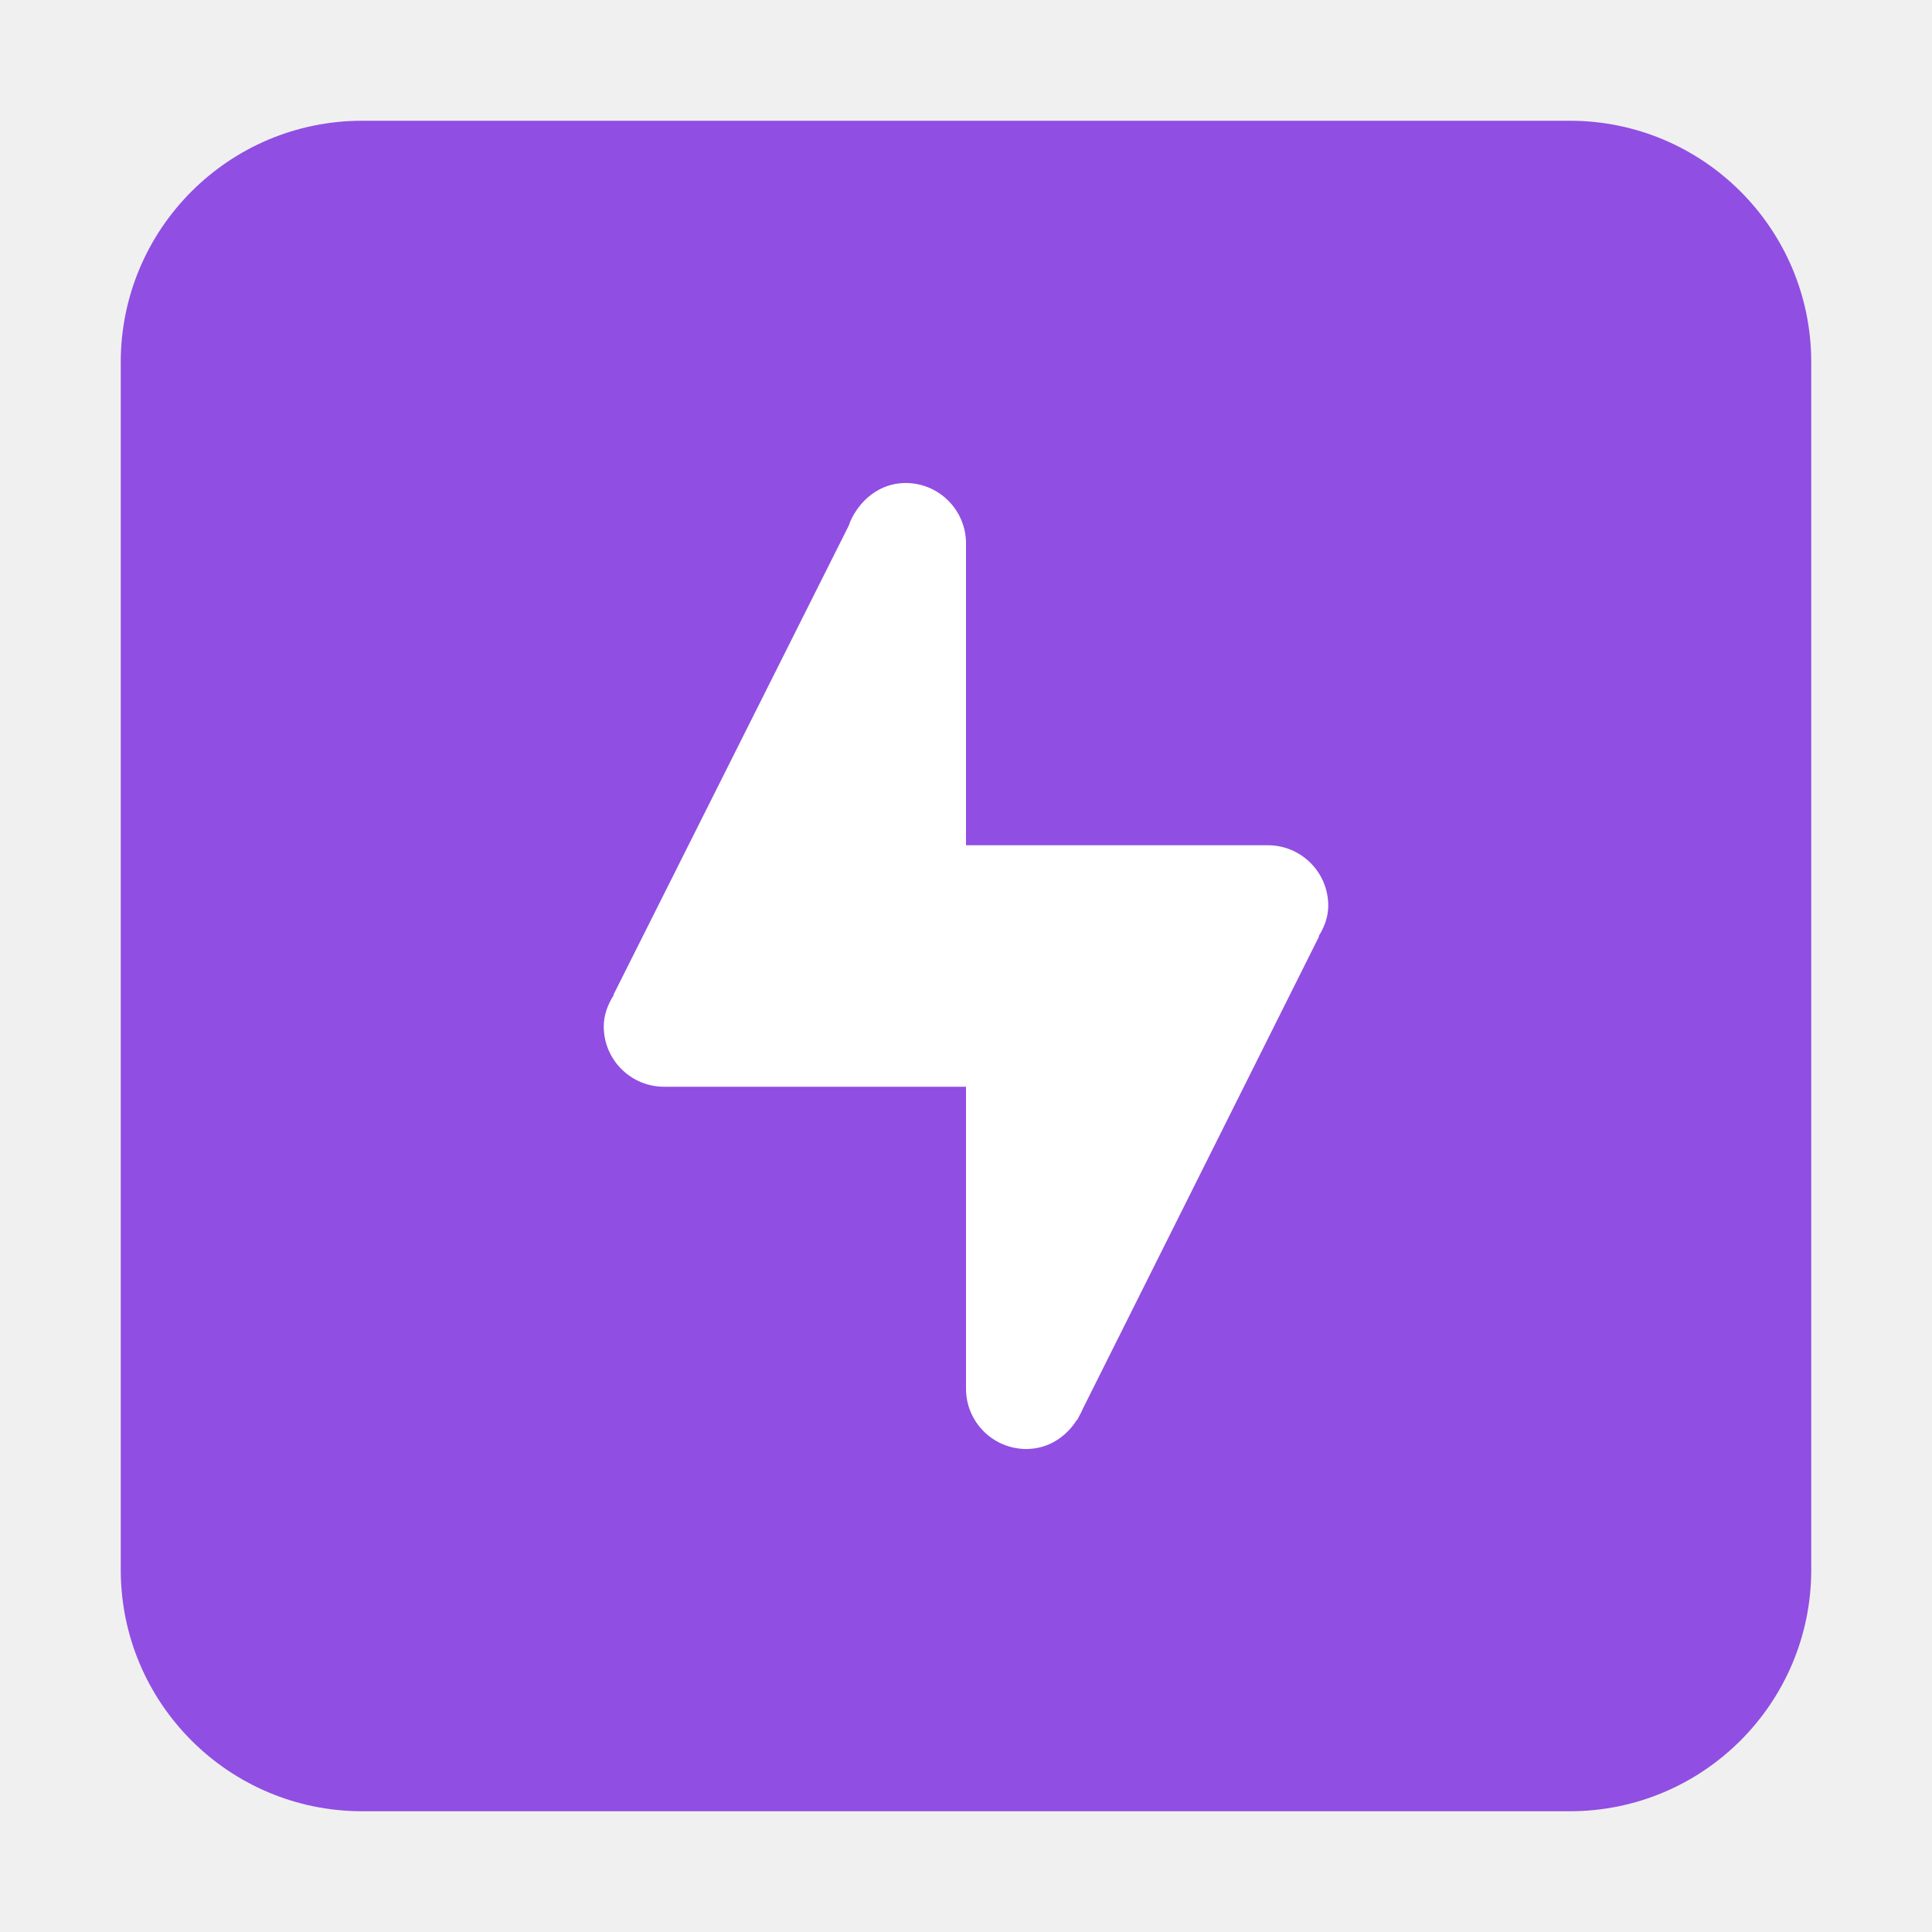
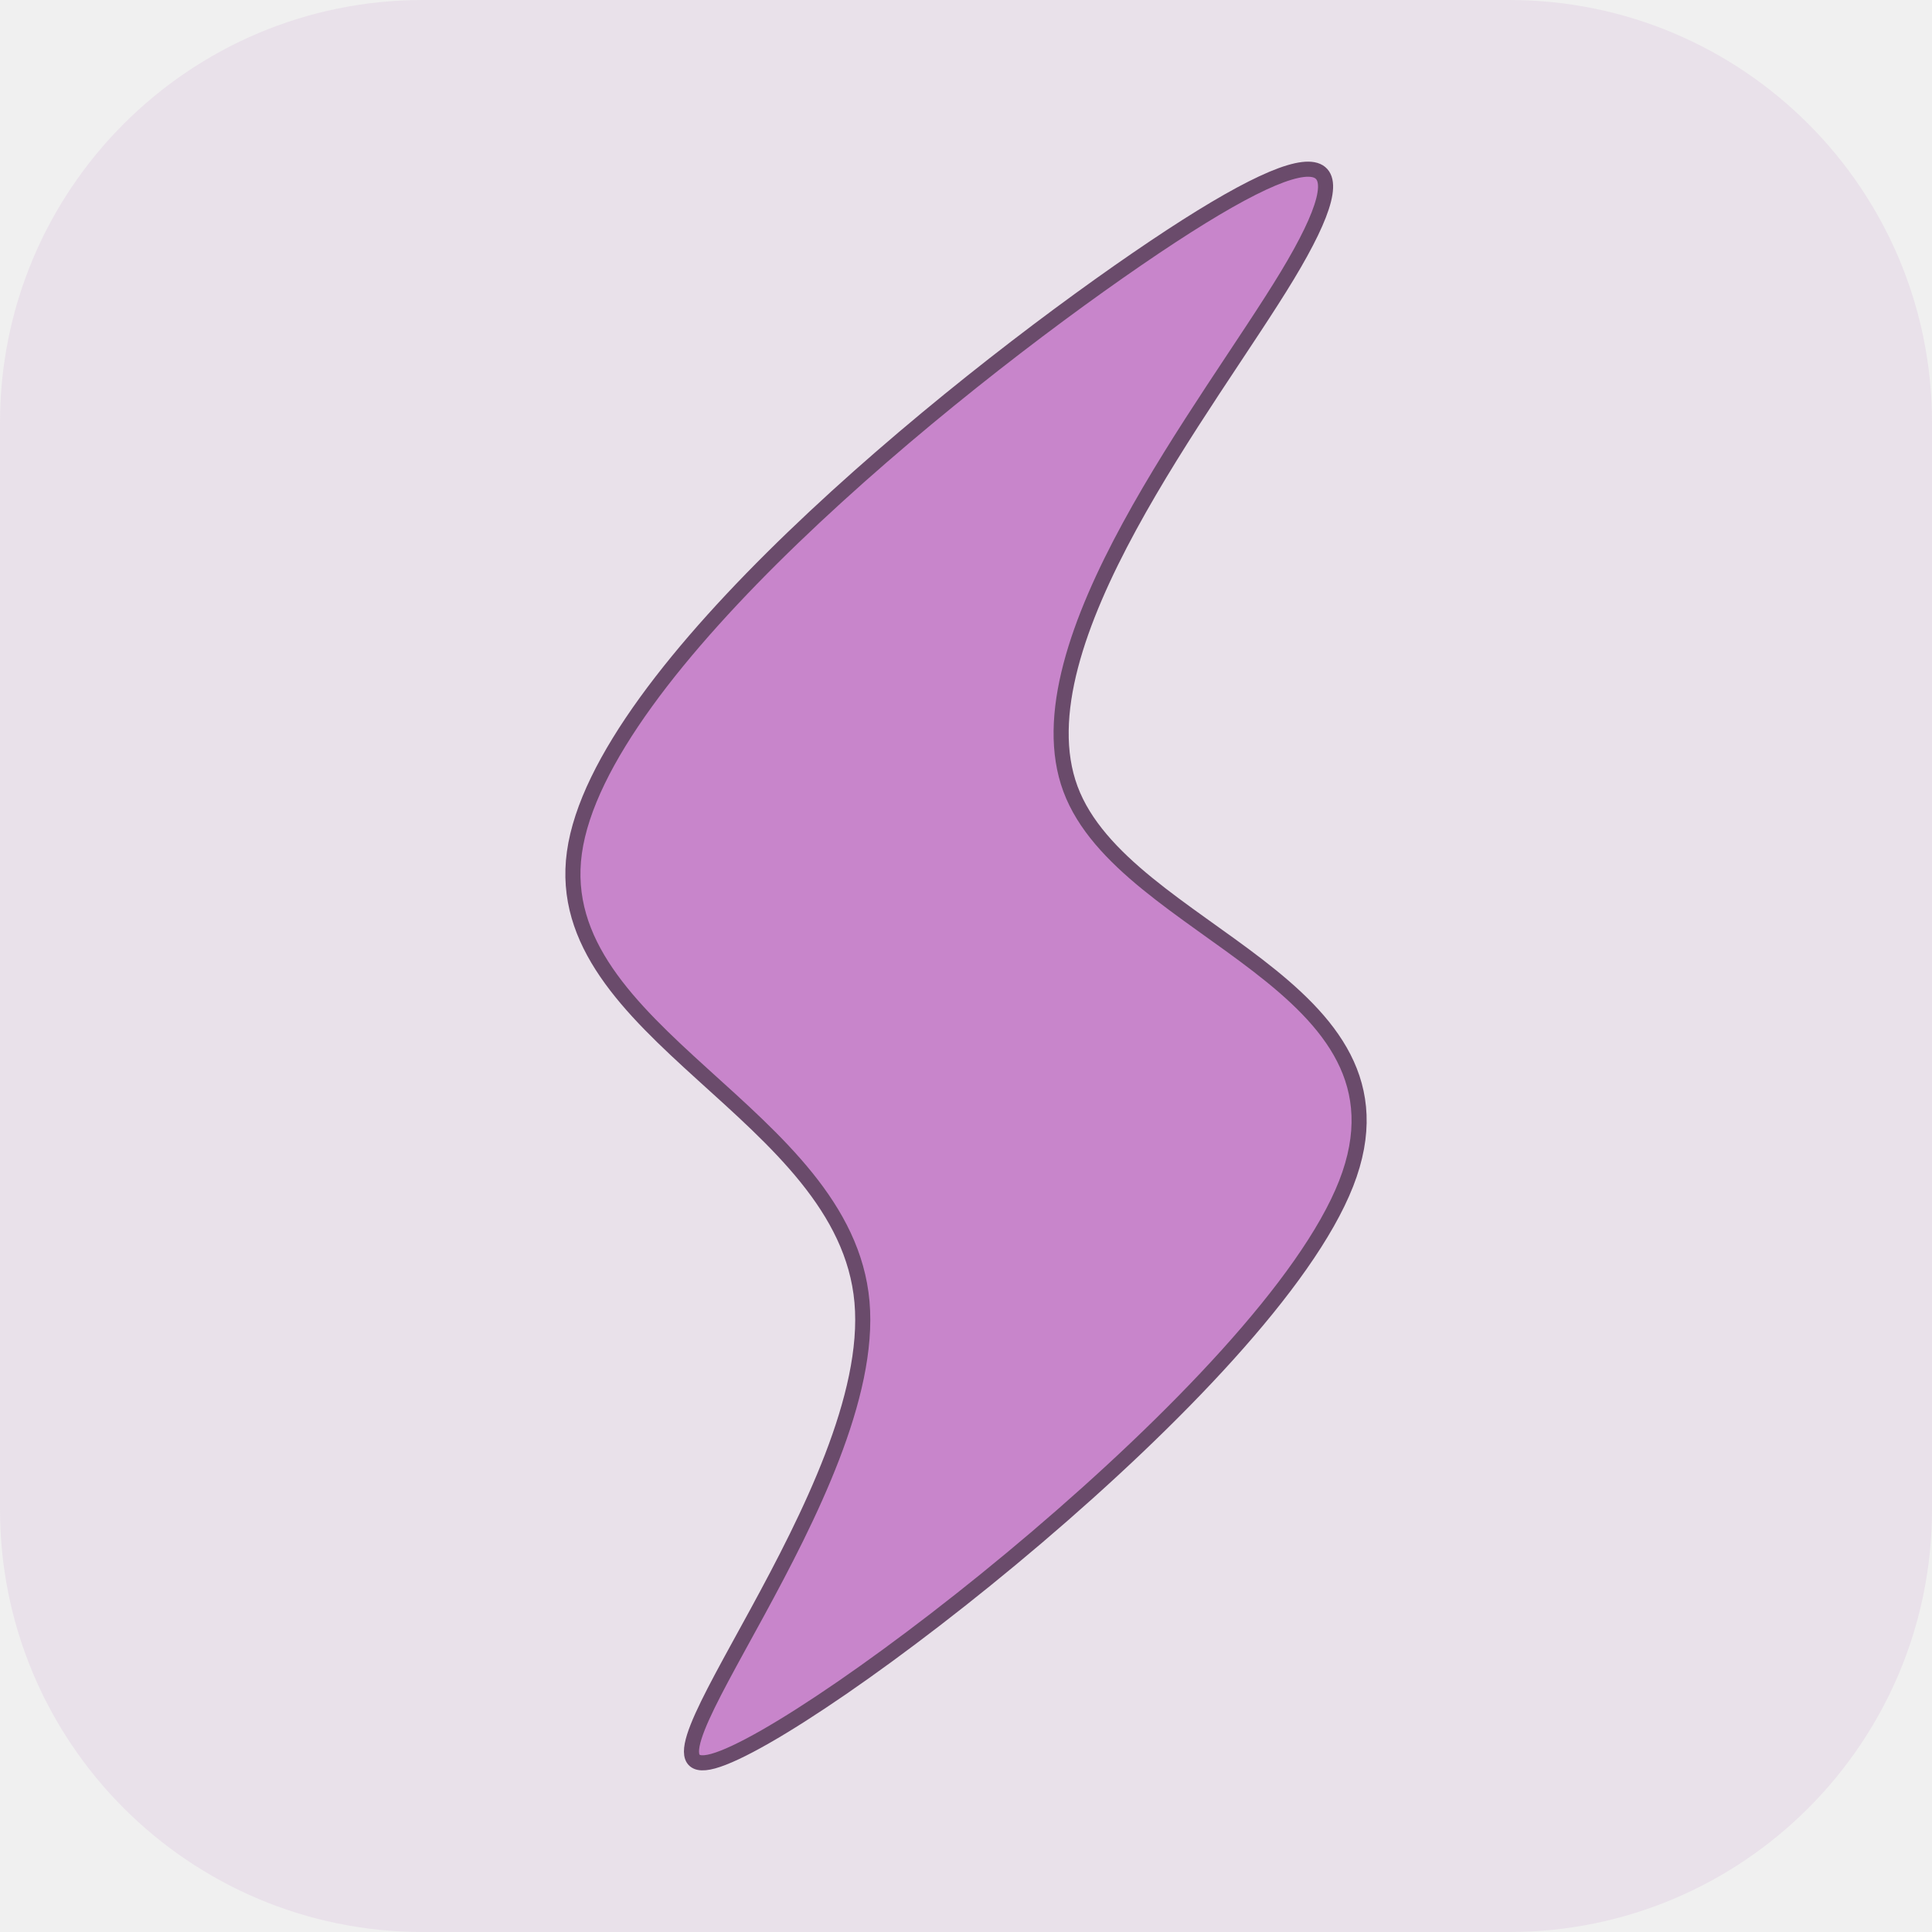
- <svg xmlns="http://www.w3.org/2000/svg" width="16px" height="16px" viewBox="0 0 16 16" version="1.1">
-   <defs />
-   <g id="Page-1" stroke="none" stroke-width="1" fill="none" fill-rule="evenodd">
-     <g id="epic">
-       <g id="Epic" transform="translate(1, 1)">
-         <rect id="Rectangle-36" fill="#904EE2" x="0" y="0" width="14" height="14" rx="2" />
-         <g id="Page-1" transform="translate(4, 3)" fill="#FFFFFF">
-           <path d="M5.923,3.757 L5.921,3.753 C5.967,3.678 6,3.595 6,3.5 C6,3.224 5.776,3 5.5,3 L3,3 L3,0.5 C3,0.224 2.776,-0 2.5,-0 C2.328,-0 2.185,0.092 2.095,0.223 C2.067,0.264 2.044,0.306 2.029,0.353 L0.081,4.237 L0.083,4.24 C0.035,4.317 0,4.403 0,4.5 C0,4.777 0.224,5 0.5,5 L3,5 L3,7.5 C3,7.777 3.224,8 3.5,8 C3.679,8 3.829,7.901 3.918,7.759 L3.921,7.76 L3.934,7.734 C3.945,7.713 3.957,7.694 3.965,7.672 L5.923,3.757 Z" id="Fill-1" />
-         </g>
-       </g>
+ <svg xmlns="http://www.w3.org/2000/svg" width="128mm" height="128mm" viewBox="0 0 128 128" version="1.1" id="svg5">
+   <defs id="defs2">
+     <clipPath clipPathUnits="userSpaceOnUse" id="clipPath6839">
+       <rect style="opacity:0.363;fill:#2c1717;fill-opacity:1;fill-rule:evenodd;stroke-width:1.02;stroke-linecap:round;stroke-linejoin:round" id="rect6841" width="128" height="128.536" x="-16.279" y="86.122" />
+     </clipPath>
+   </defs>
+   <g id="layer1" transform="translate(-253.444,-209.3561)">
+     <path style="fill:#bb1717;fill-opacity:1;fill-rule:evenodd;stroke-width:7.501;stroke-linecap:round;stroke-linejoin:round" d="" id="path4333" transform="scale(0.2645833)" />
+     <path style="fill:#bb1717;fill-opacity:1;fill-rule:evenodd;stroke-width:7.501;stroke-linecap:round;stroke-linejoin:round" d="" id="path4372" transform="scale(0.2645833)" />
+     <path style="fill:#bb1717;fill-opacity:1;fill-rule:evenodd;stroke-width:7.501;stroke-linecap:round;stroke-linejoin:round" d="" id="path4411" transform="scale(0.2645833)" />
+     <path style="fill:#bb1717;fill-opacity:1;fill-rule:evenodd;stroke-width:3.752;stroke-linecap:round;stroke-linejoin:round" d="" id="path4684" transform="scale(0.2645833)" />
+     <path style="fill:#bb1717;fill-opacity:1;fill-rule:evenodd;stroke-width:3.752;stroke-linecap:round;stroke-linejoin:round" d="" id="path4723" transform="scale(0.2645833)" />
+     <text xml:space="preserve" style="font-size:223.4px;line-height:1.45;font-family:sans-serif;fill:#bb1717;fill-opacity:1;stroke-width:0.524" x="158.597" y="235.646" id="text49661" transform="scale(1.668738,0.5992552)">
+       <tspan id="tspan49659" style="font-style:normal;font-variant:normal;font-weight:normal;font-stretch:normal;font-size:223.4px;font-family:'Times New Roman';-inkscape-font-specification:'Times New Roman, ';fill:#bb1717;fill-opacity:1;stroke-width:0.524" x="158.597" y="235.646" />
+     </text>
+     <g id="g12145" transform="translate(119.4145,-9.3345)">
+       <rect style="fill:#e9e1ea;fill-opacity:1;fill-rule:evenodd;stroke-width:1.112;stroke-linecap:round;stroke-linejoin:round" id="rect1988" width="128" height="128" x="134.03" y="218.691" ry="28.003" />
+       <path style="fill:#c885cb;fill-opacity:1;stroke:#6a4b6b;stroke-width:1;stroke-linecap:butt;stroke-linejoin:miter;stroke-miterlimit:4;stroke-dasharray:none;stroke-opacity:1" d="m 209.351,235.862 c -12.685,8.705 -35.609,27.341 -37.266,39.313 -1.657,11.972 17.953,17.278 19.054,29.777 1.101,12.499 -16.306,32.189 -9.862,30.419 6.444,-1.77 36.738,-25.001 41.937,-38.264 5.199,-13.263 -14.699,-16.558 -18.263,-26.146 -3.564,-9.588 9.207,-25.468 14.369,-34.022 5.162,-8.554 2.716,-9.781 -9.969,-1.077 z" id="path2041" />
    </g>
  </g>
</svg>
